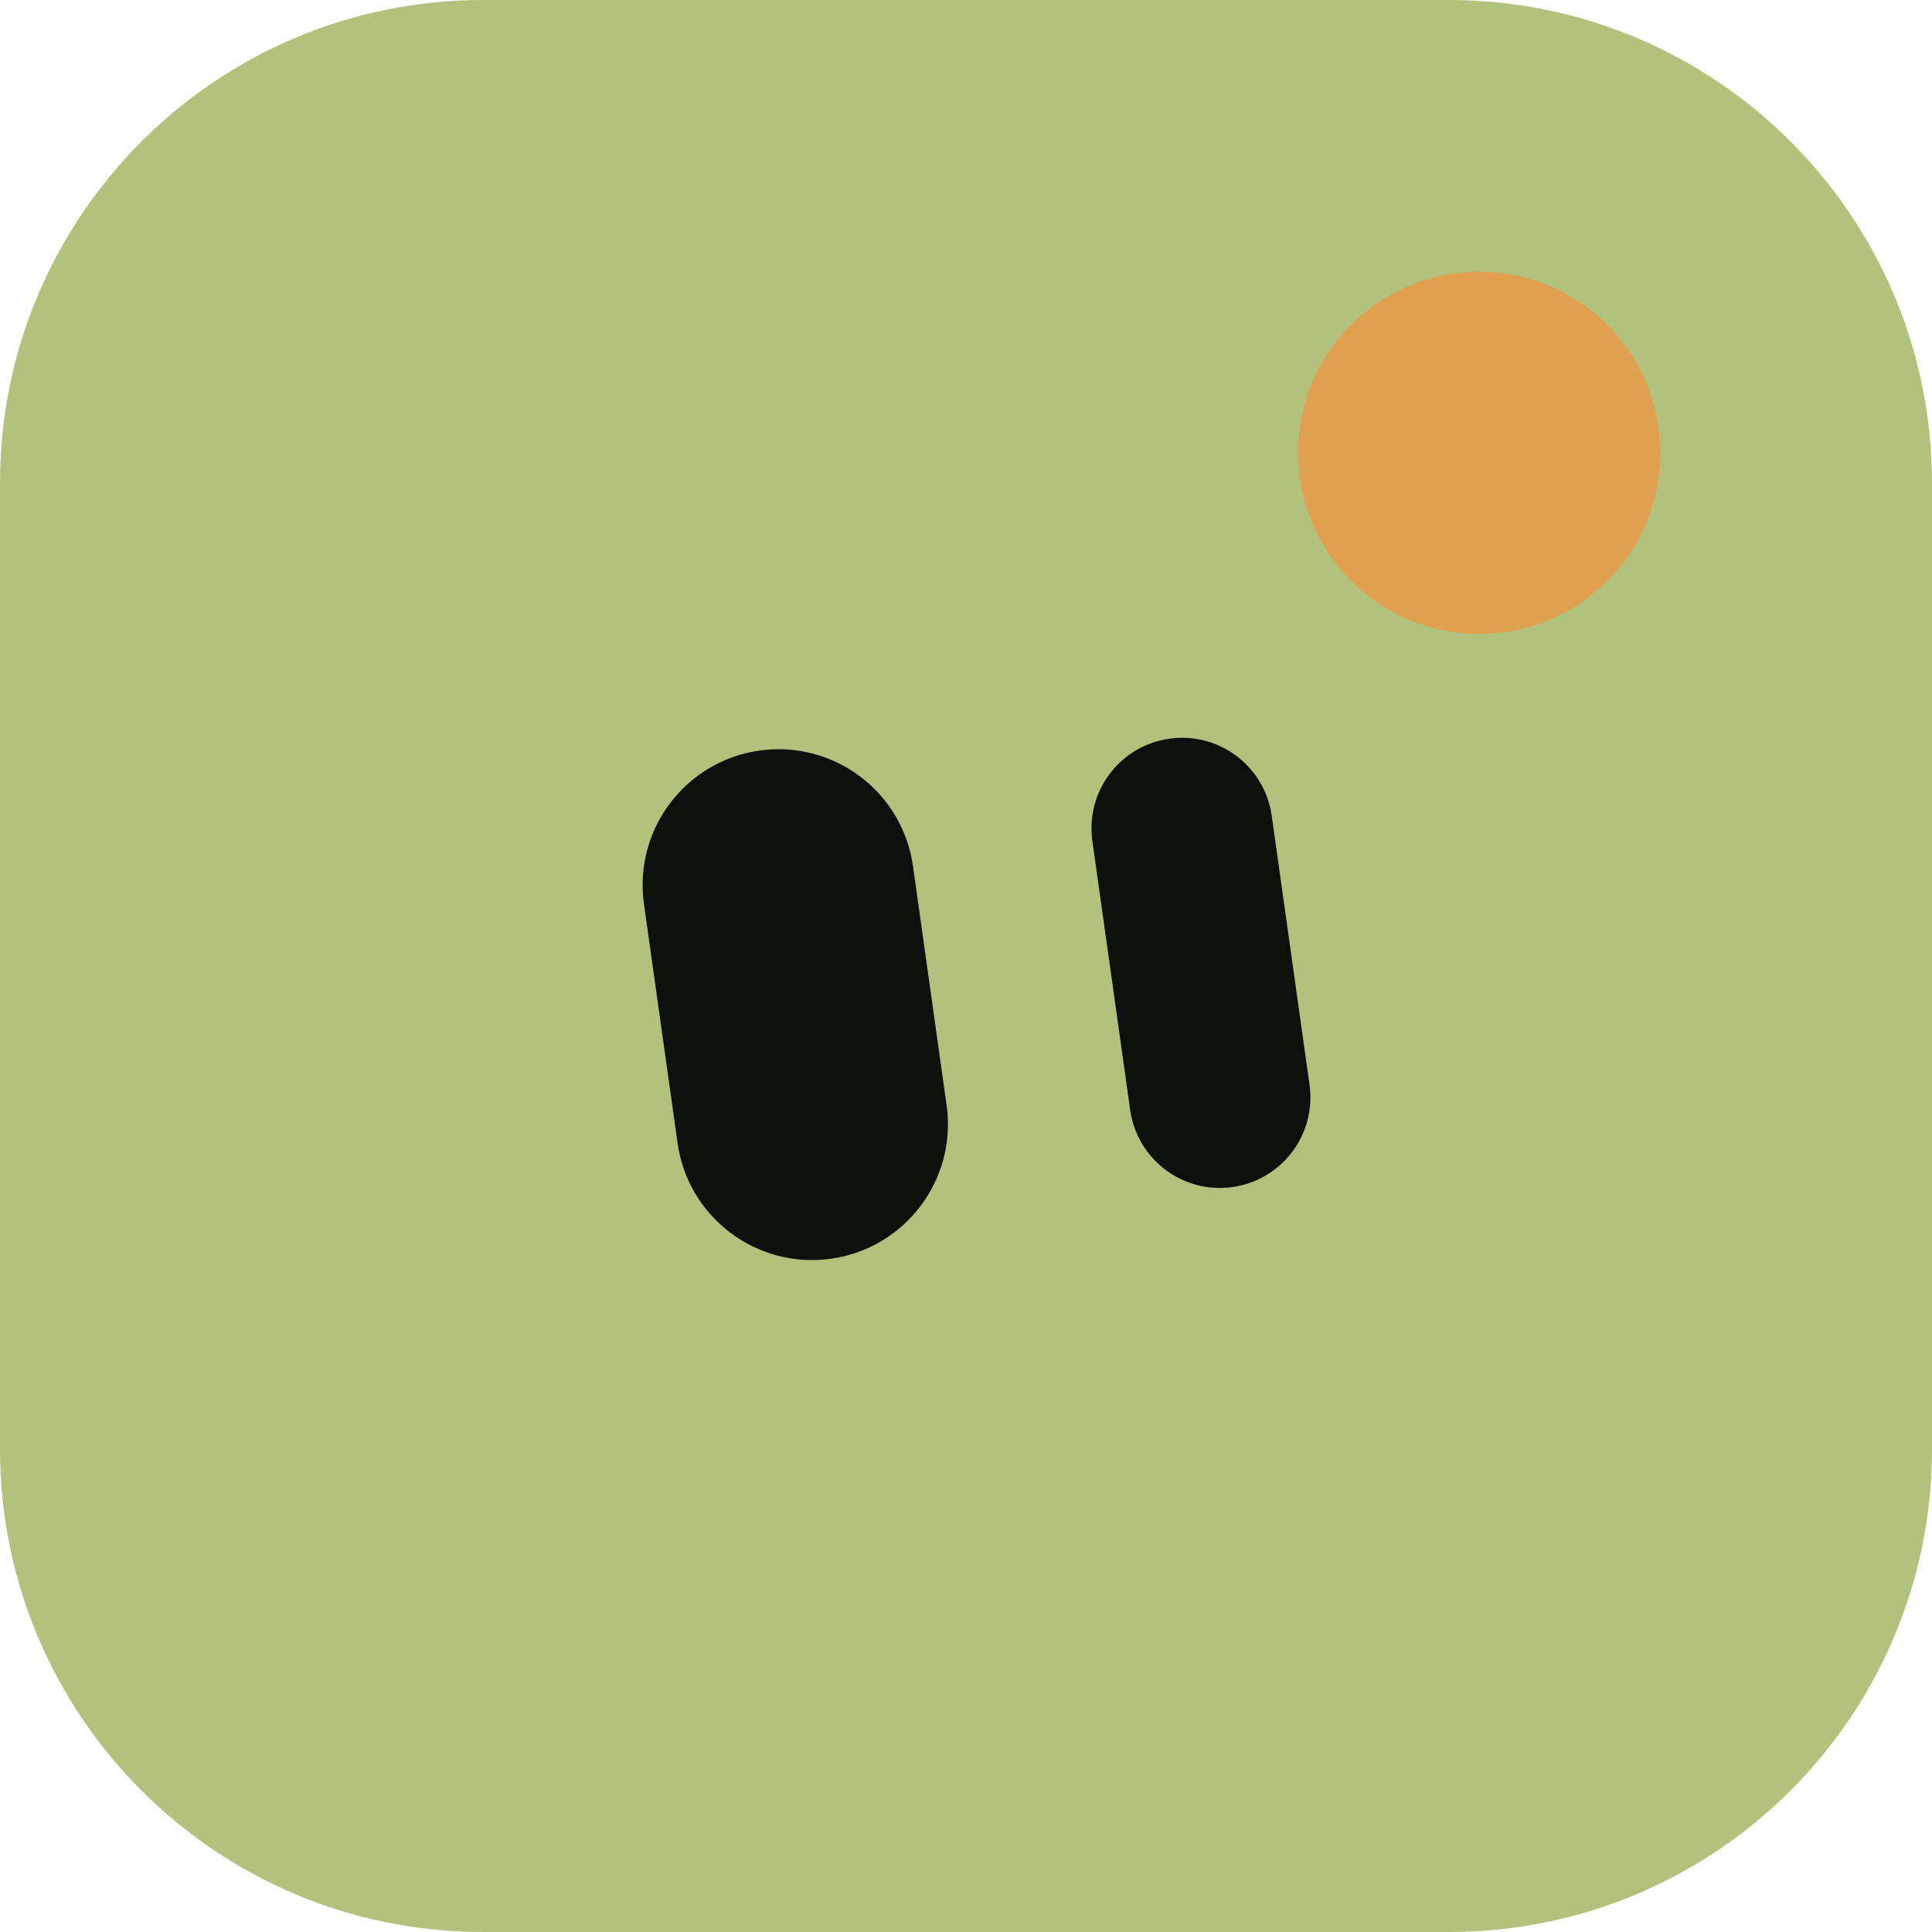
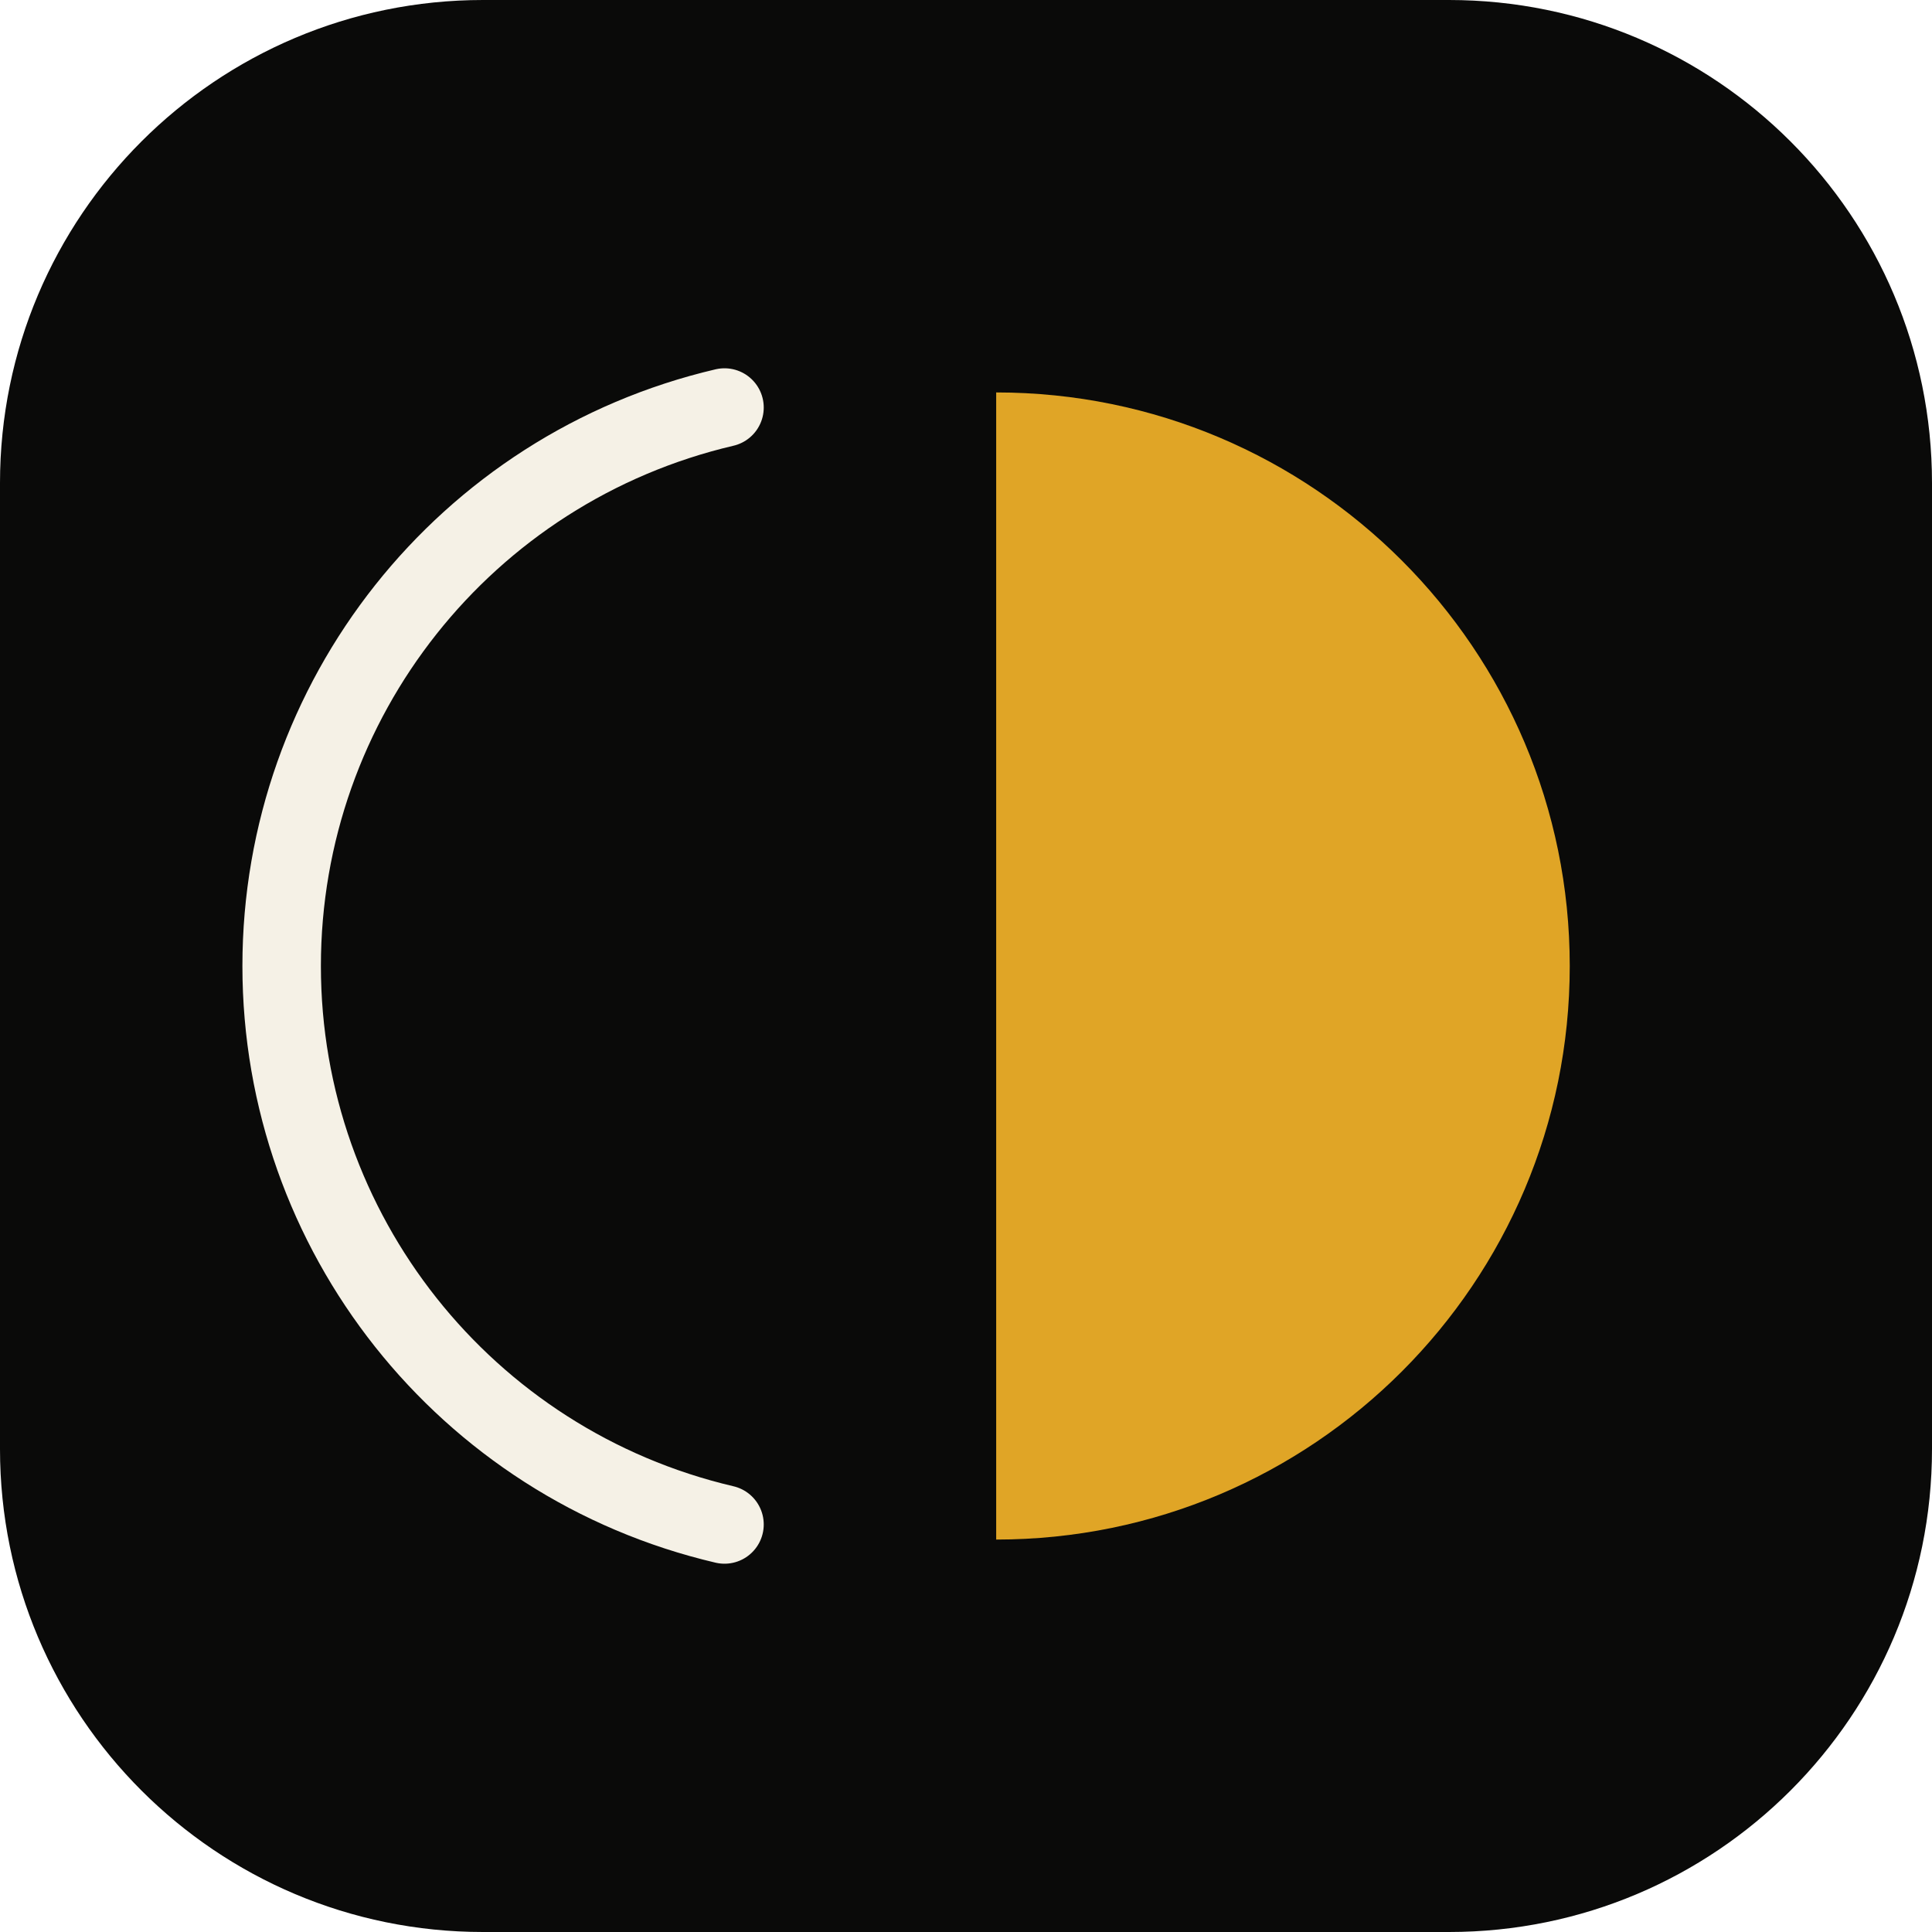
- <svg xmlns="http://www.w3.org/2000/svg" viewBox="0 0 64 64" role="img" aria-label="TheSyrianDev">
-   <rect width="64" height="64" rx="16" fill="#b2c27c" />
-   <g transform="rotate(-8 32 34)" fill="#0b120e">
-     <rect x="22" y="24" width="9" height="17" rx="4.5" />
-     <rect x="37" y="25.5" width="6" height="15" rx="3" />
-   </g>
-   <circle cx="49" cy="15" r="6" fill="#e0a050" />
+ <svg xmlns="http://www.w3.org/2000/svg" viewBox="0 0 64 64" role="img" aria-label="Omar Baroud — TheSyrianDev">
+   <rect width="64" height="64" rx="16" fill="#0a0a09" />
+   <path d="M33 13a19 19 0 0 1 0 38z" fill="#e0a526" />
+   <path d="M24 13.5a19 19 0 0 0 0 37" fill="none" stroke="#f5f1e6" stroke-width="2.6" stroke-linecap="round" />
</svg>
